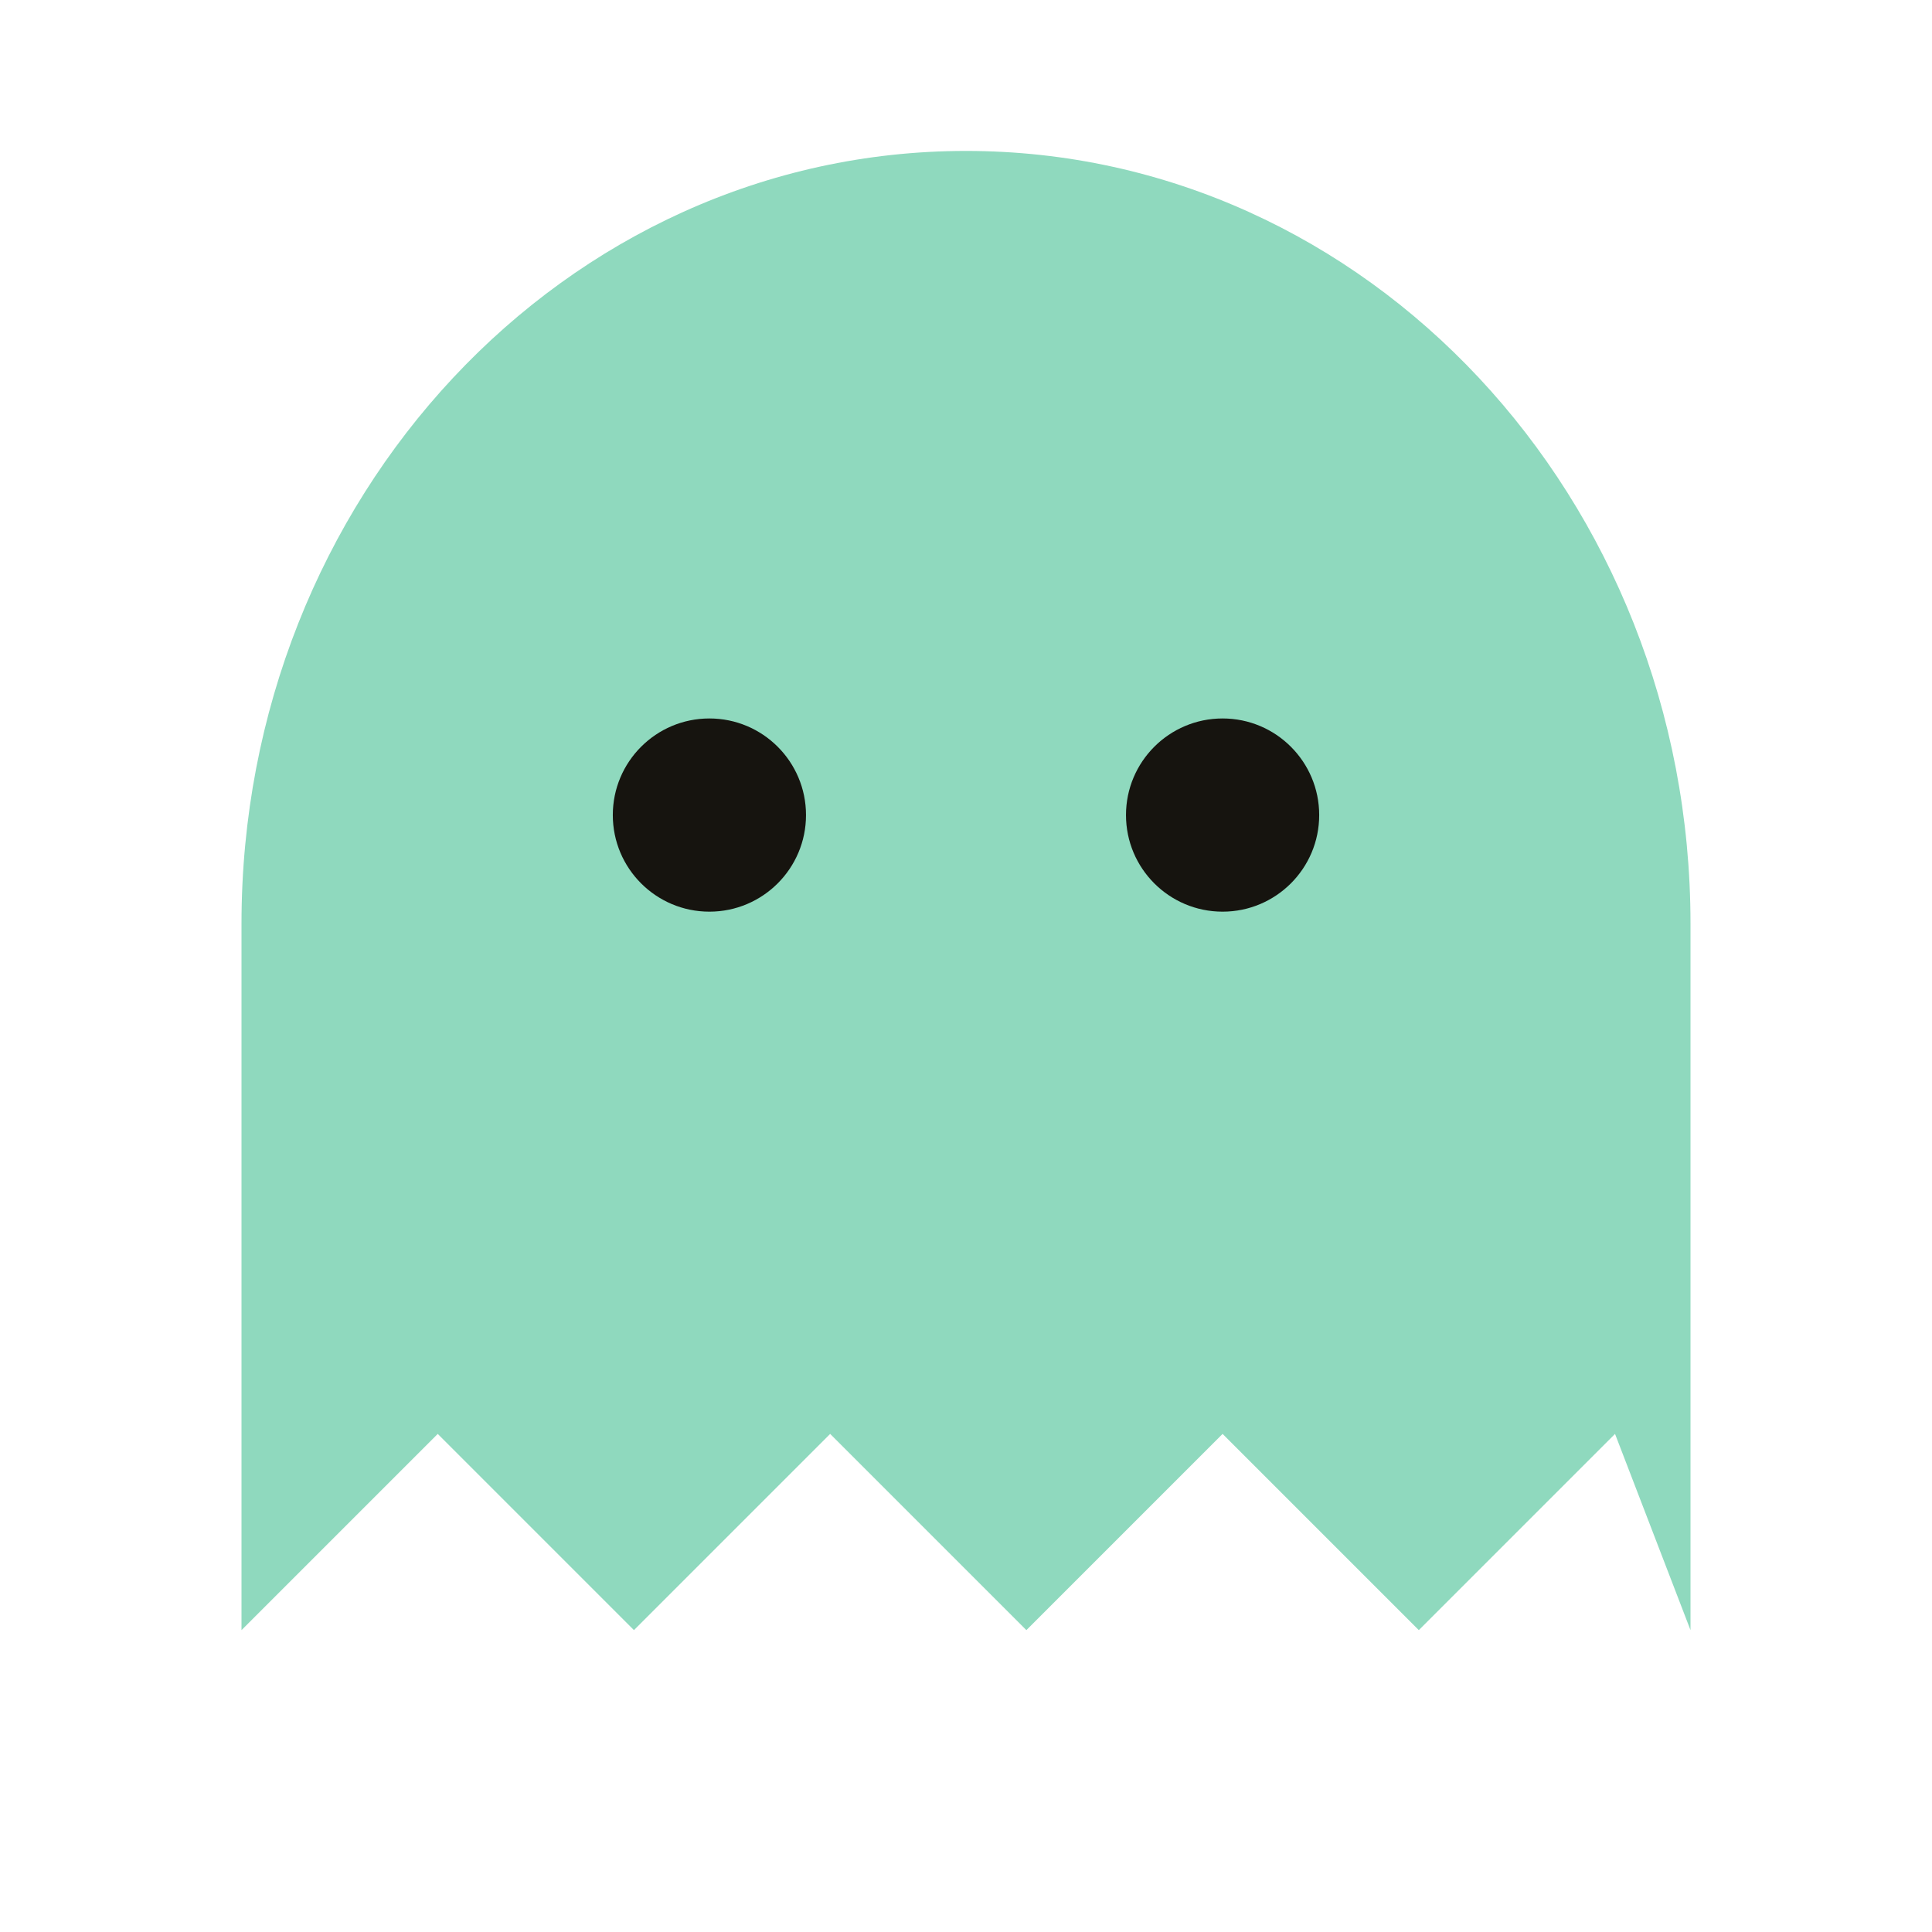
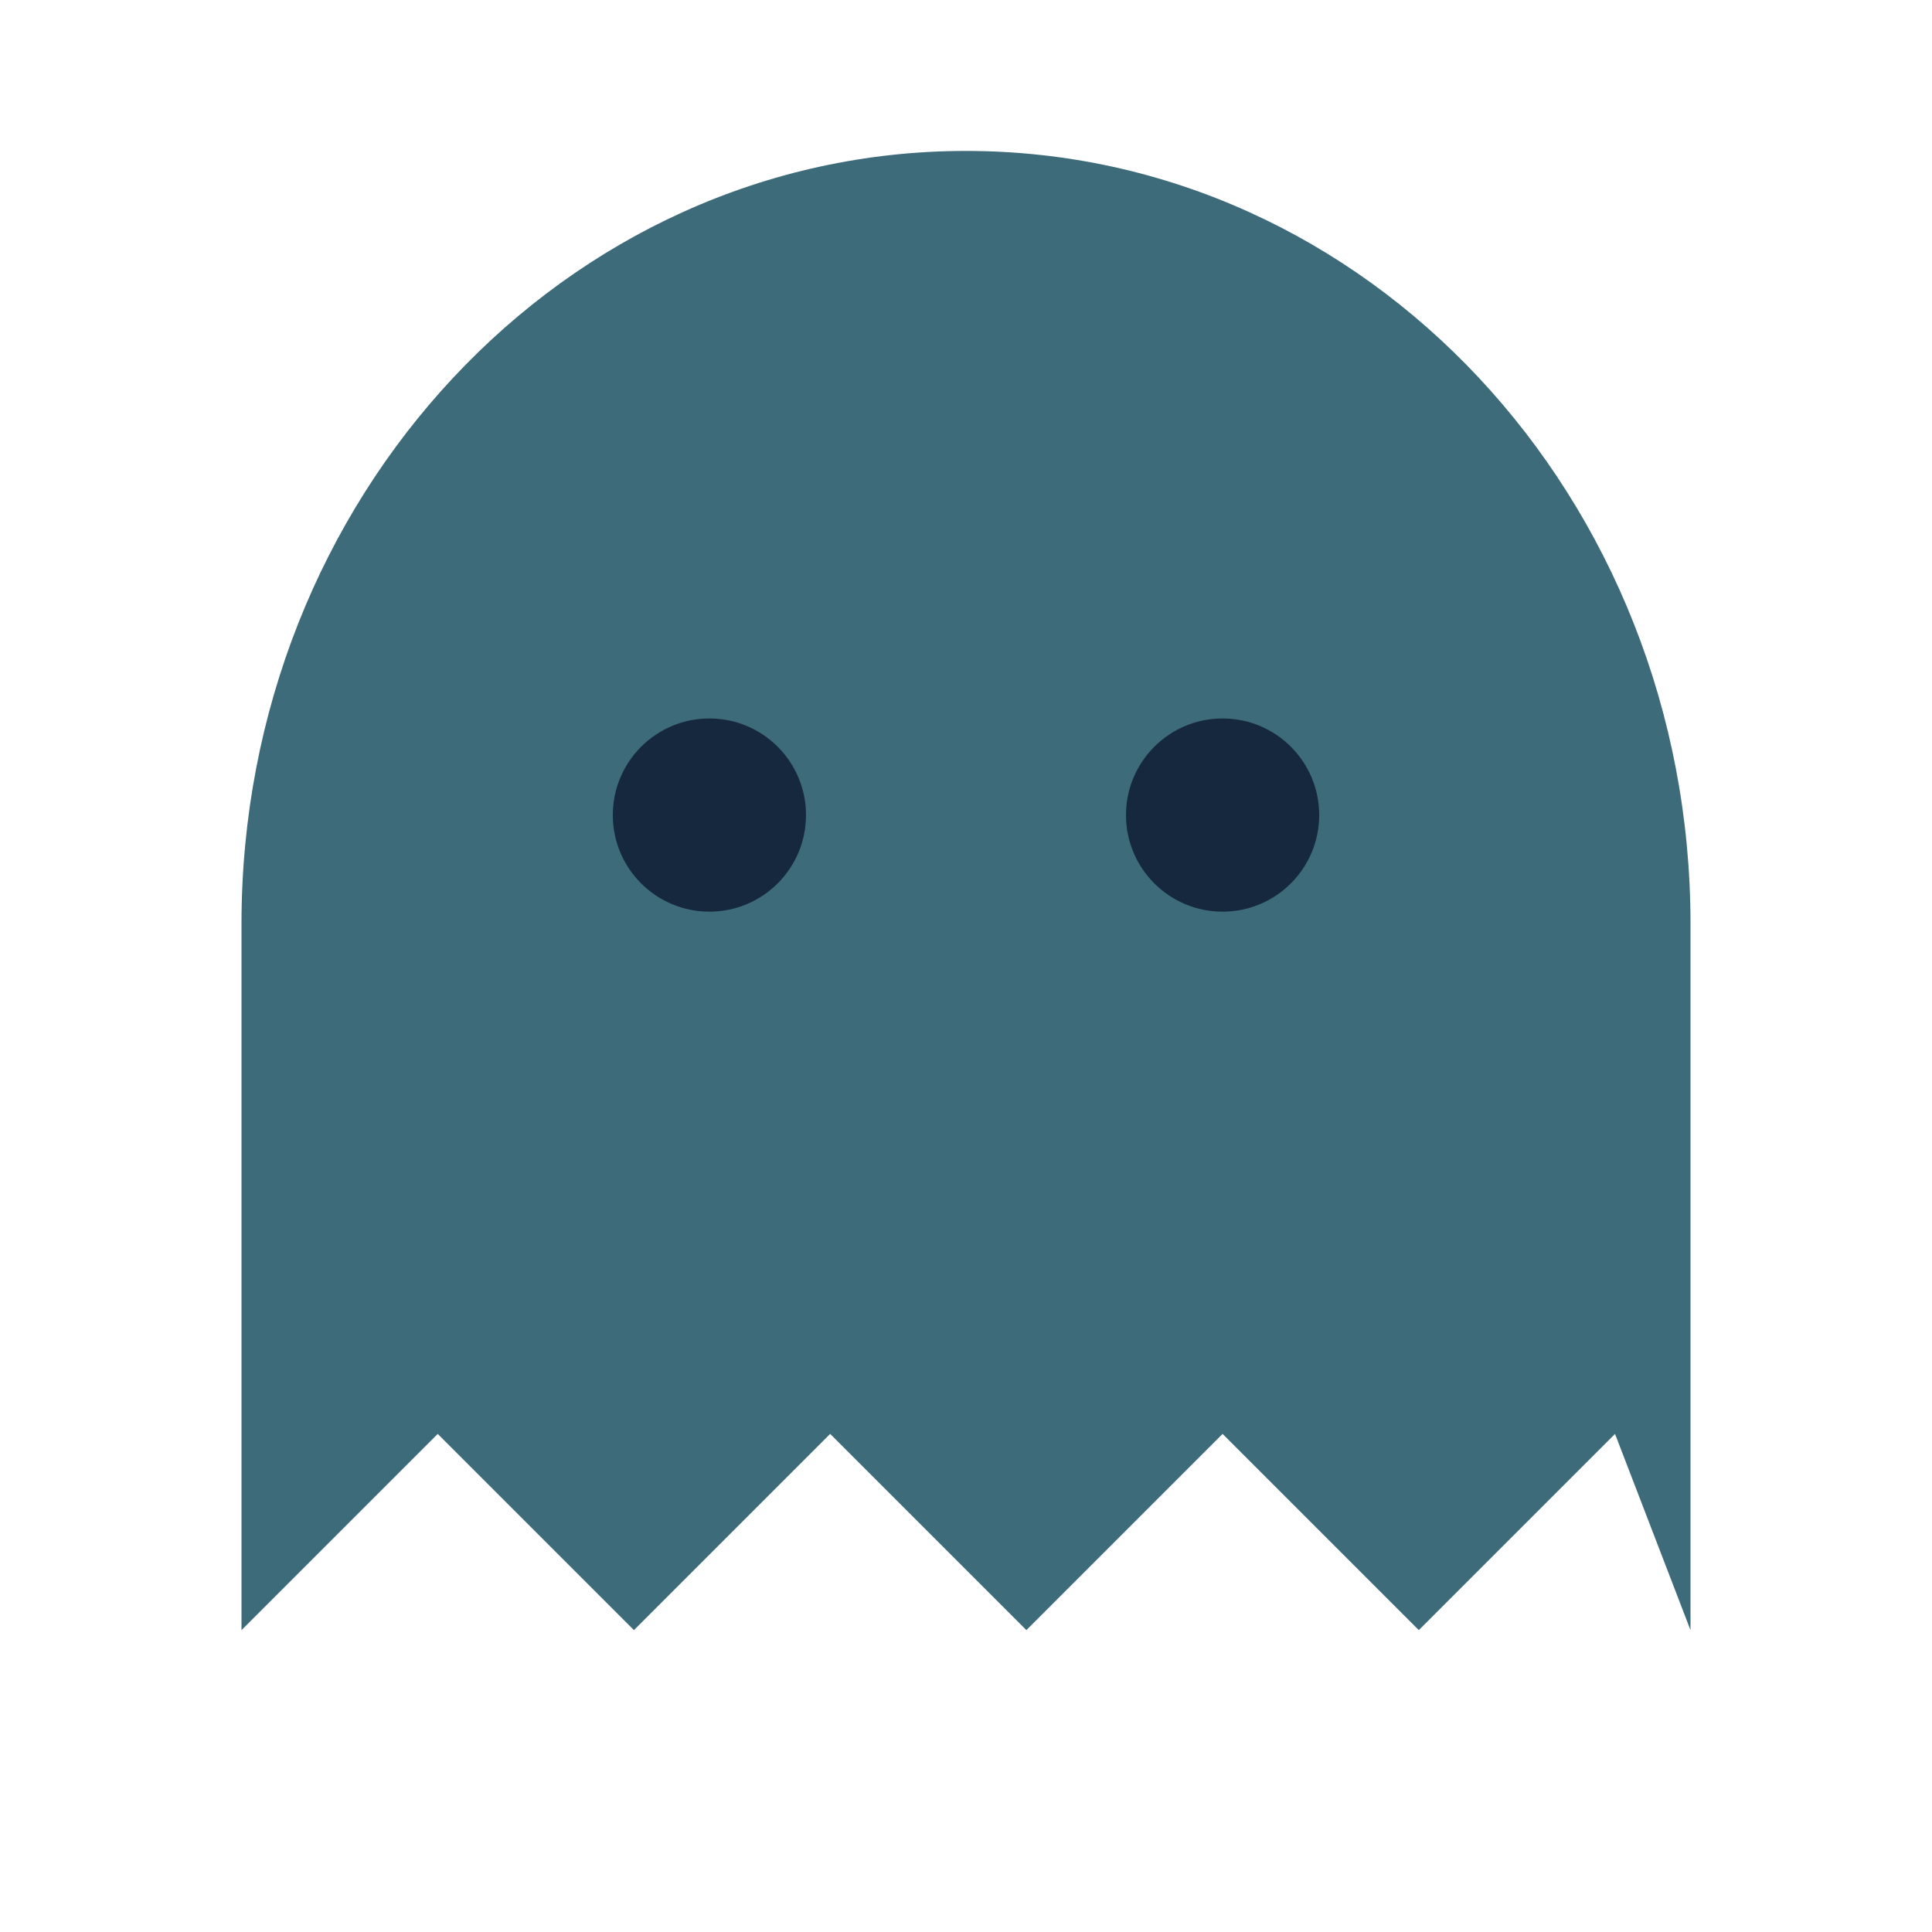
<svg xmlns="http://www.w3.org/2000/svg" viewBox="0 0 64 64">
-   <path d="M32 5C18.7 5 8 16.5 8 30.6V54l6.5-6.5L21 54l6.5-6.5L34 54l6.5-6.5L47 54l6.5-6.5L56 54V30.6C56 16.5 45.3 5 32 5Z" fill="#8FD9BE" />
-   <circle cx="23.5" cy="27" r="3.2" fill="#16140F" />
-   <circle cx="40.5" cy="27" r="3.2" fill="#16140F" />
+   <path d="M32 5C18.7 5 8 16.5 8 30.6V54l6.5-6.5L21 54l6.5-6.5L34 54l6.5-6.5L47 54l6.5-6.5L56 54V30.6C56 16.5 45.3 5 32 5Z" fill="#3D6B7A" />
+   <circle cx="23.5" cy="27" r="3.2" fill="#16283D" />
+   <circle cx="40.5" cy="27" r="3.2" fill="#16283D" />
</svg>
